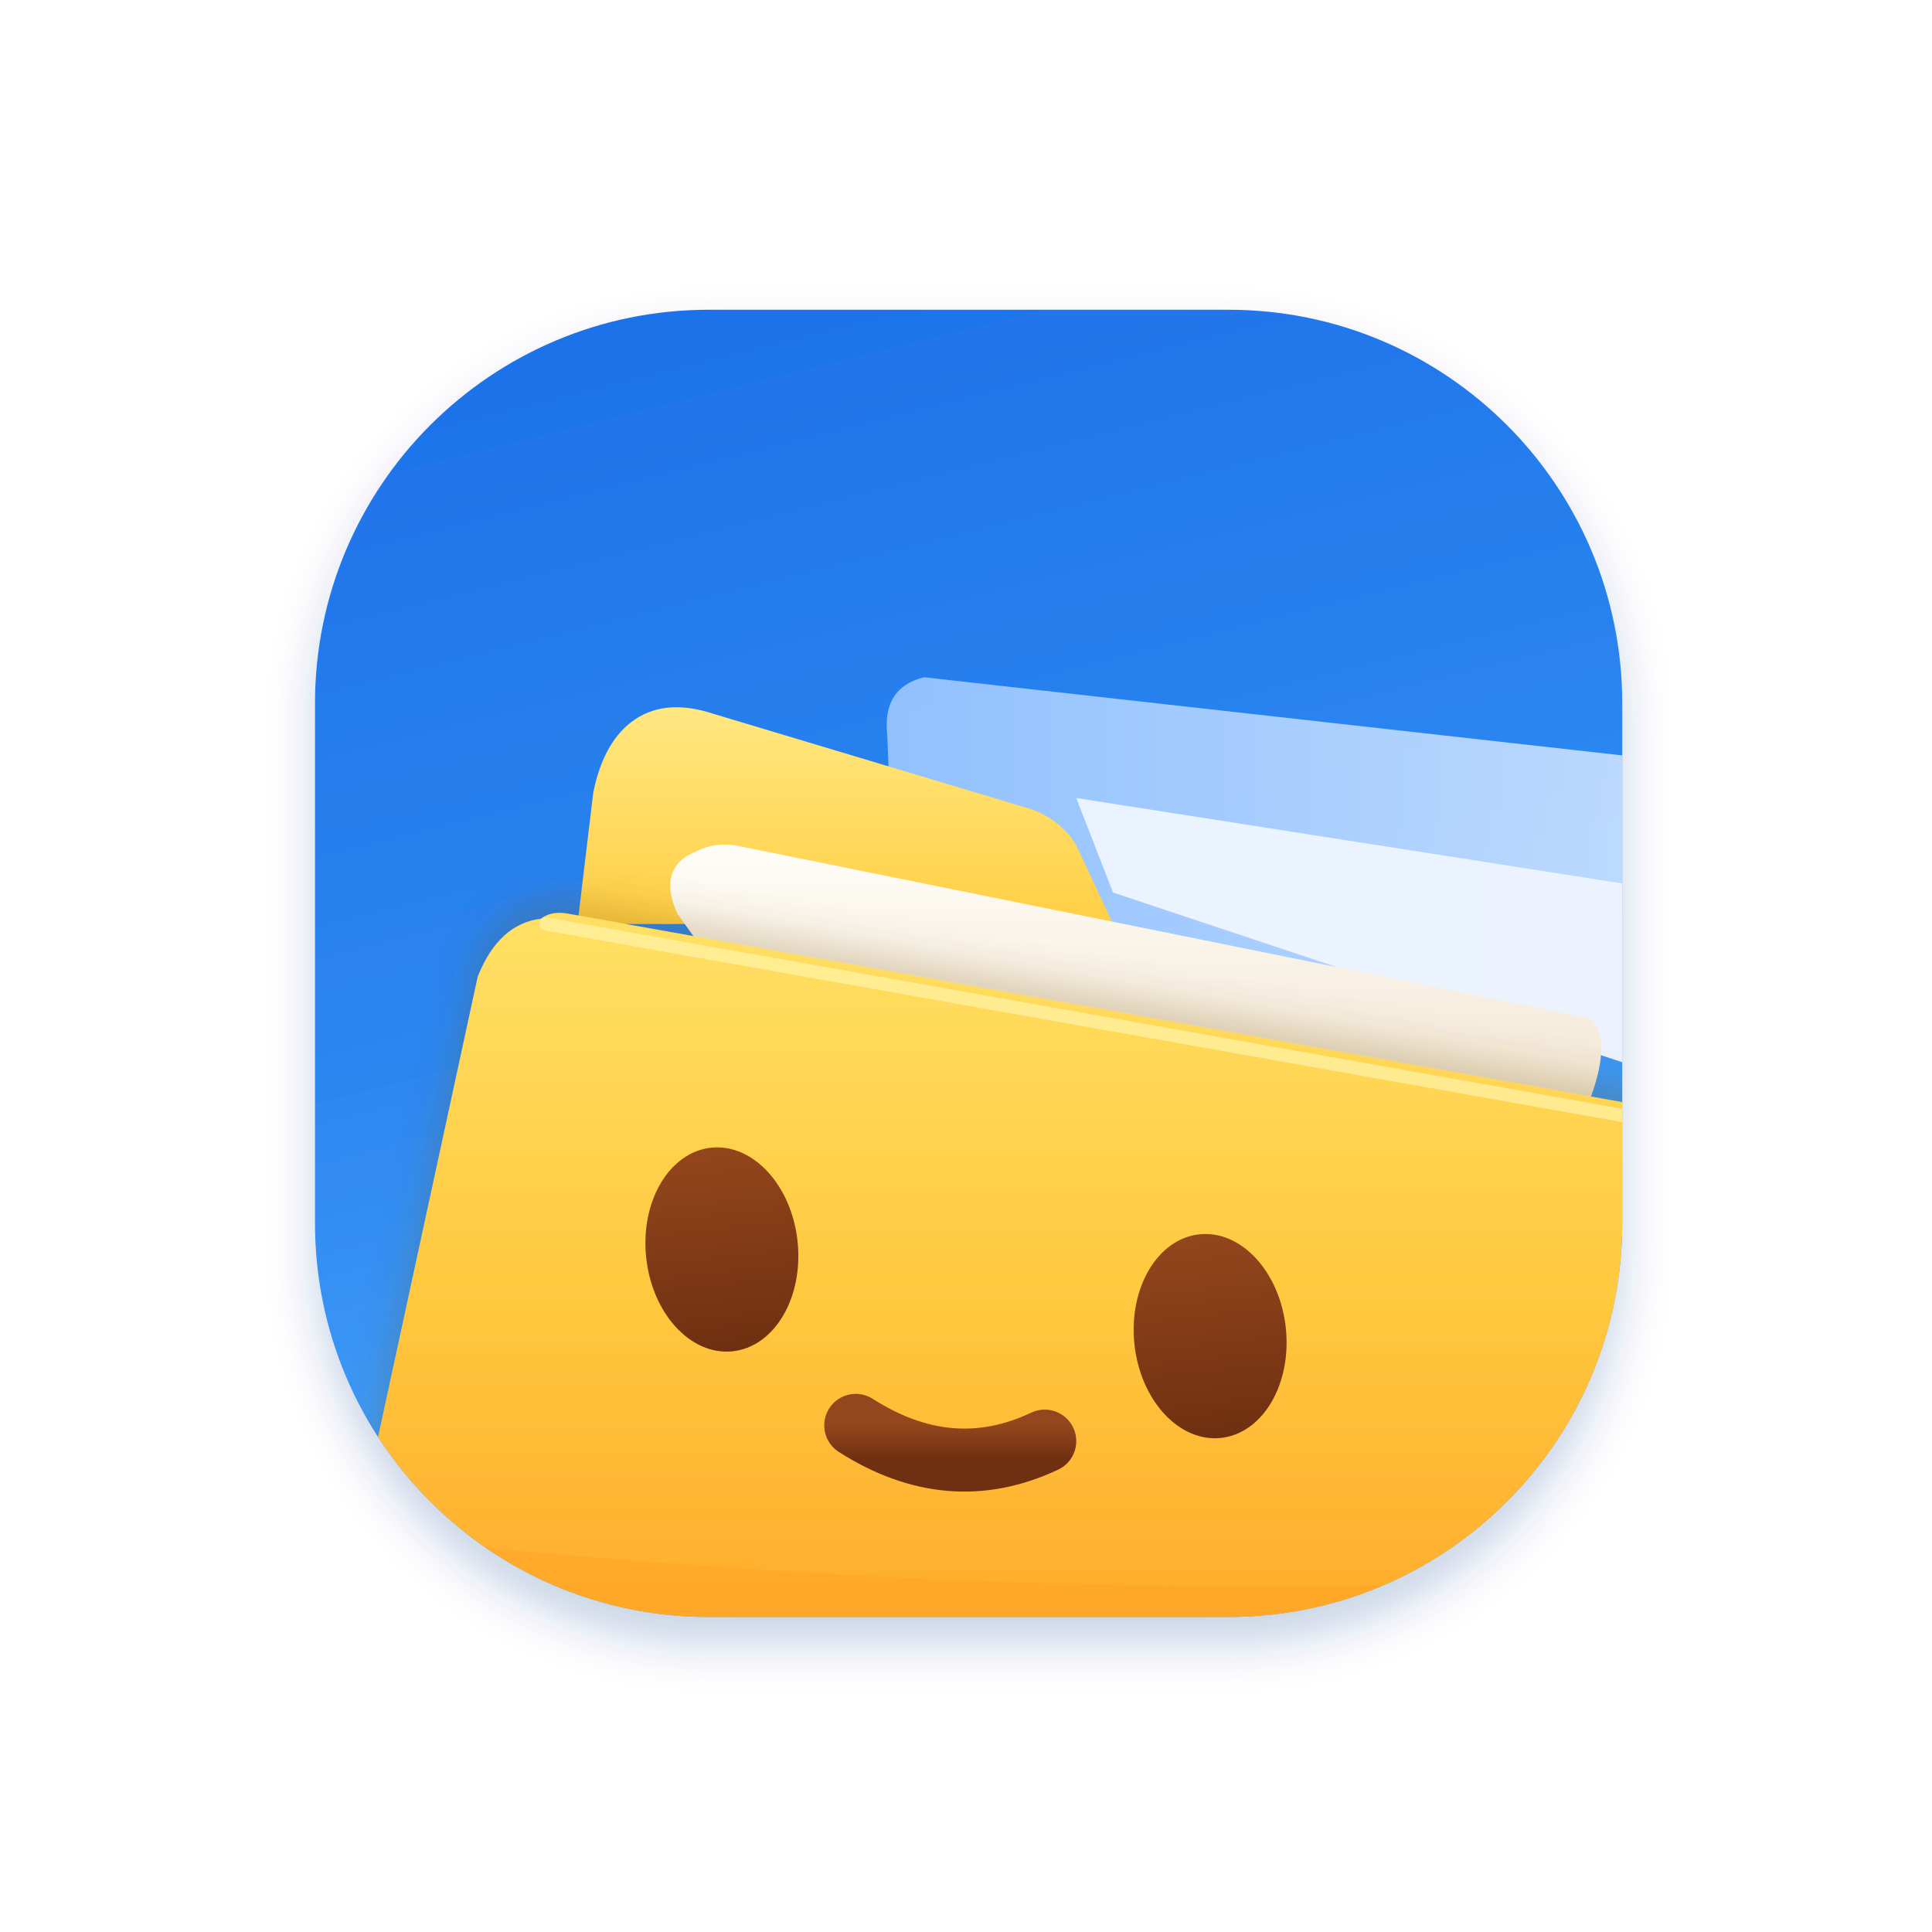
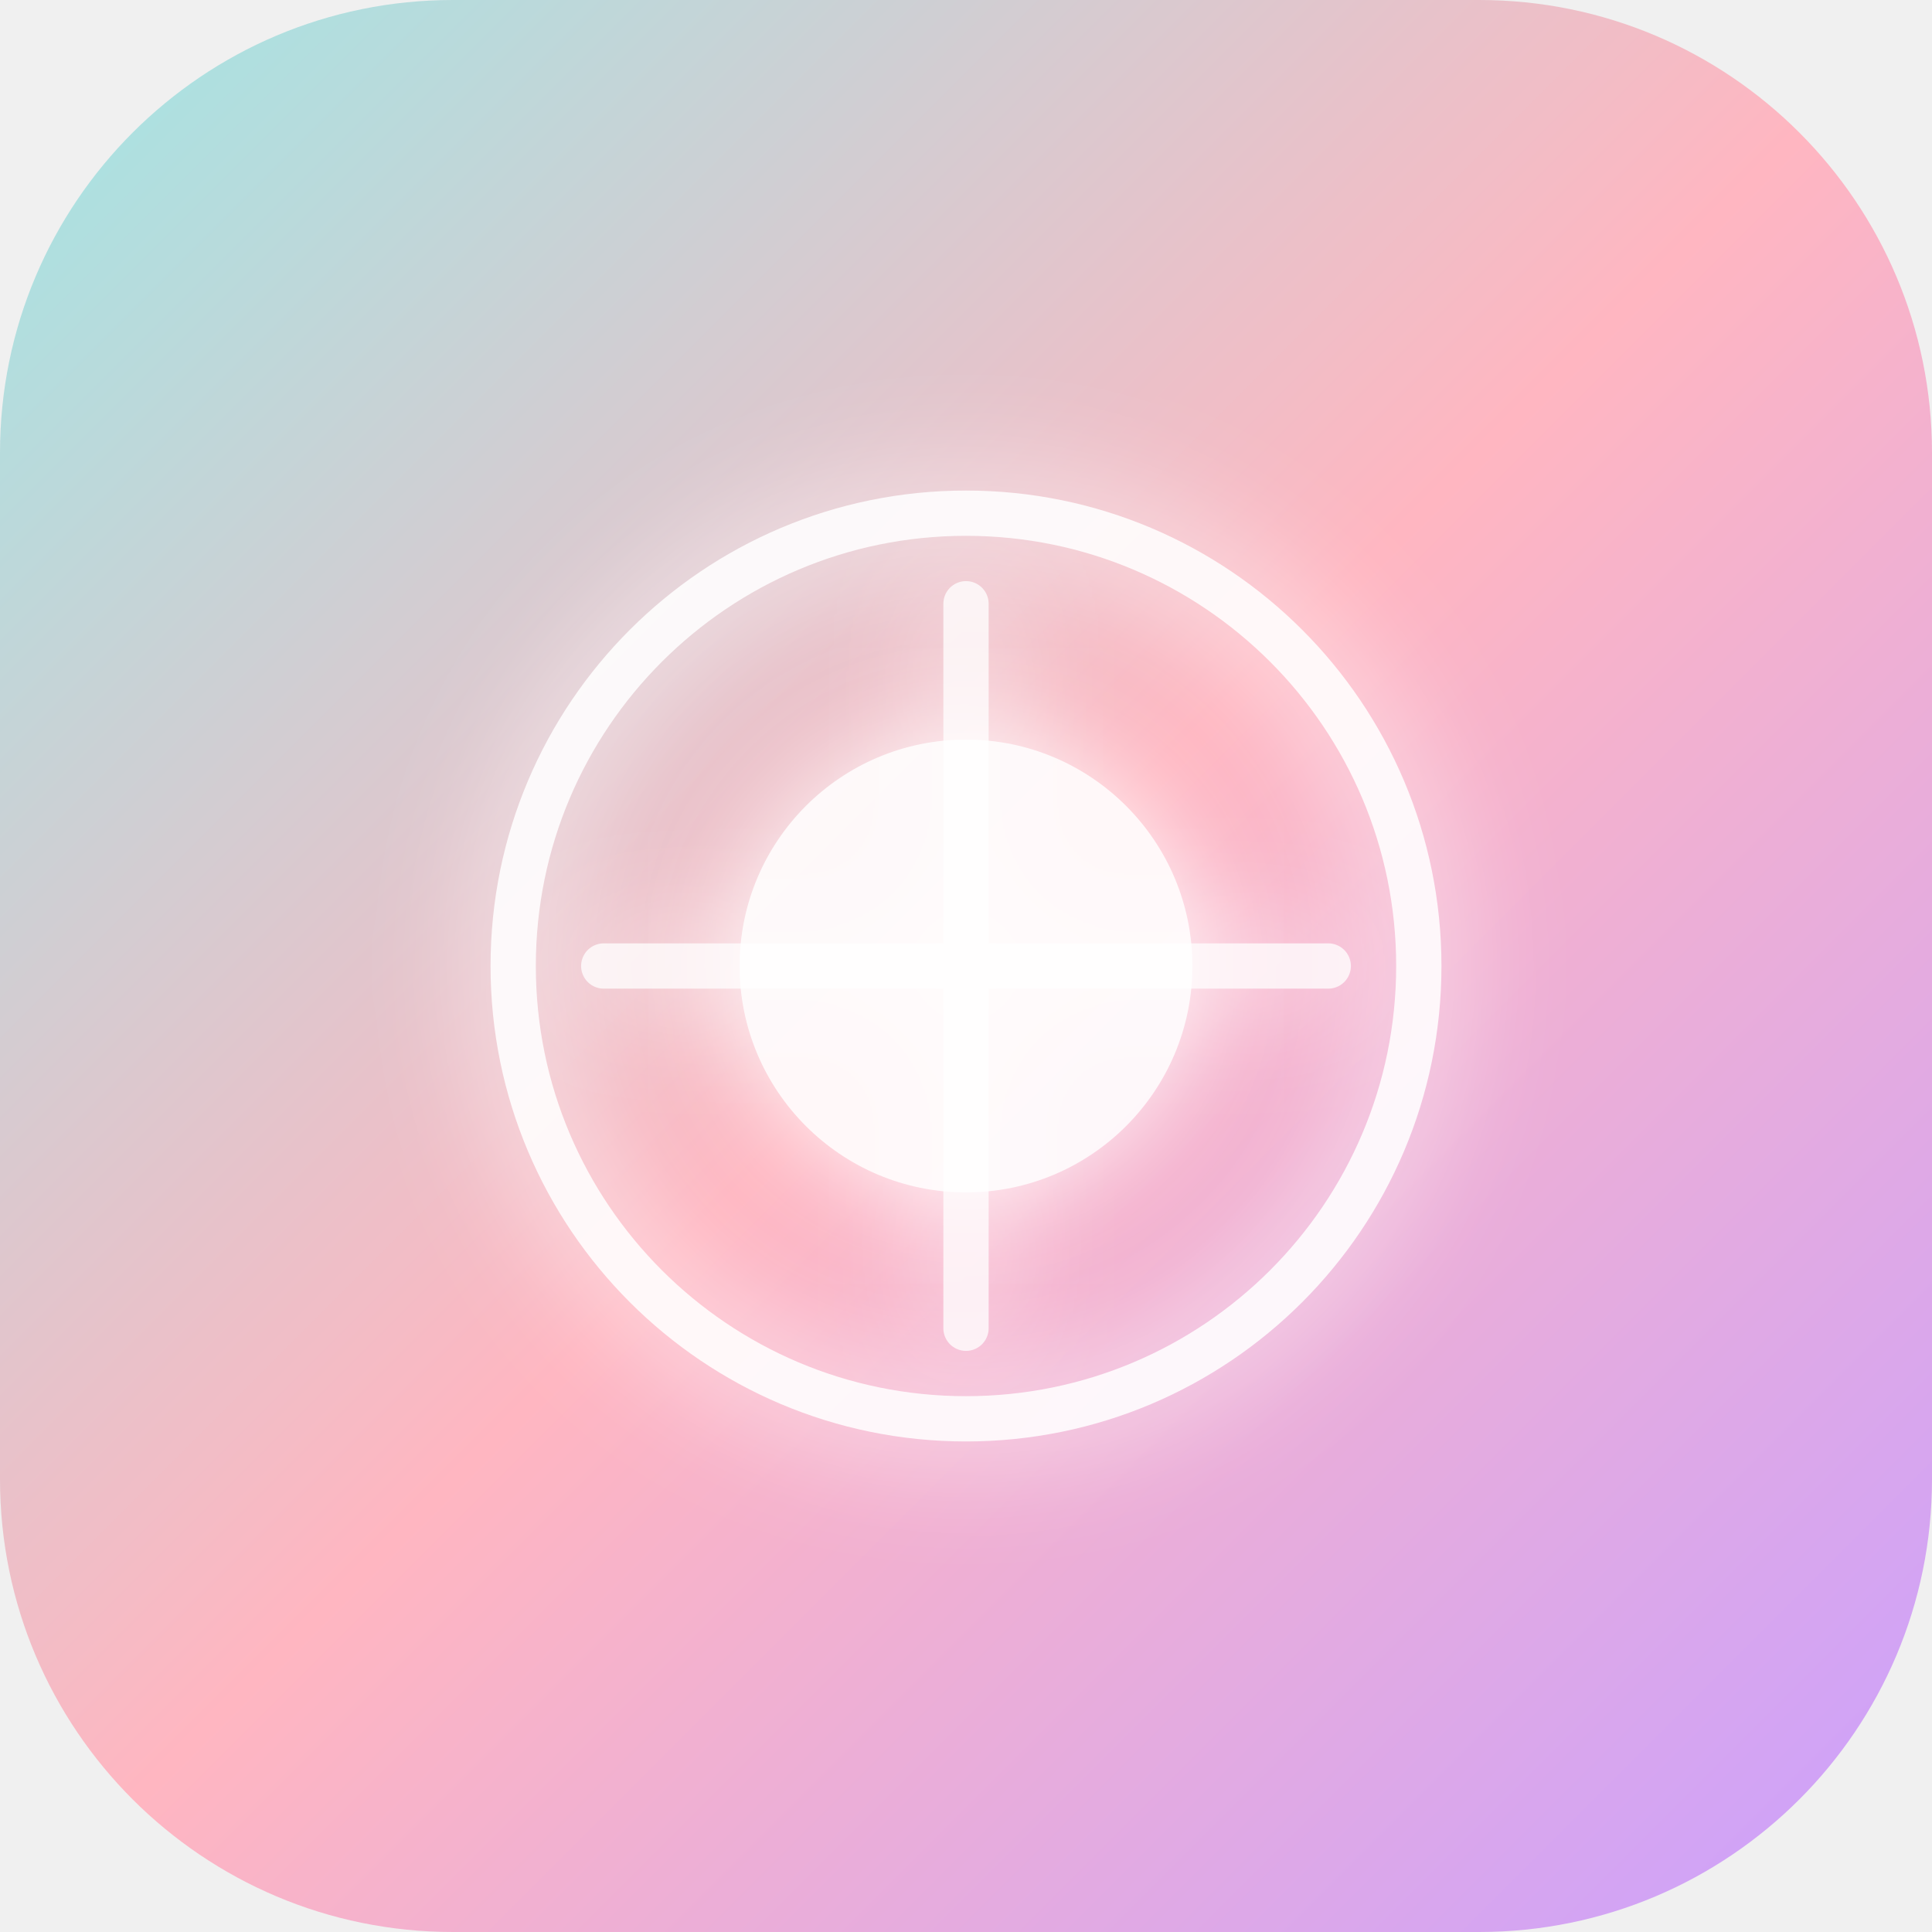
- <svg xmlns="http://www.w3.org/2000/svg" viewBox="0 0 736 736" width="512" height="512">
+ <svg xmlns="http://www.w3.org/2000/svg" viewBox="0 0 512 512">
  <defs>
-     <clipPath id="sq">
-       <rect x="120" y="118" width="498" height="498" rx="150" />
-     </clipPath>
-     <linearGradient id="bl" x1="0" y1="0" x2="0.25" y2="1">
-       <stop offset="0" stop-color="#1c6fe8" />
-       <stop offset=".55" stop-color="#2b86f0" />
-       <stop offset="1" stop-color="#4aa6f9" />
+     <linearGradient id="lightGrad" x1="0" y1="0" x2="1" y2="1">
+       <stop offset="0%" stop-color="#A0E7E5" />
+       <stop offset="50%" stop-color="#FFB6C1" />
+       <stop offset="100%" stop-color="#C9A0FF" />
    </linearGradient>
-     <linearGradient id="fy" x1="0" y1="0" x2="0" y2="1">
-       <stop offset="0" stop-color="#ffe064" />
-       <stop offset=".55" stop-color="#ffc83e" />
-       <stop offset="1" stop-color="#ffab2c" />
-     </linearGradient>
-     <linearGradient id="ty" x1="0" y1="0" x2="0" y2="1">
-       <stop offset="0" stop-color="#ffe780" />
-       <stop offset="1" stop-color="#ffcf45" />
-     </linearGradient>
-     <linearGradient id="pg" x1="0" y1="0" x2="0" y2="1">
-       <stop offset="0" stop-color="#fffdf8" />
-       <stop offset="1" stop-color="#f1e6d2" />
-     </linearGradient>
-     <linearGradient id="bk" x1="0" y1="0" x2="1" y2="0">
-       <stop offset="0" stop-color="#9cc8ff" />
-       <stop offset="1" stop-color="#cfe3ff" />
-     </linearGradient>
-     <linearGradient id="br" x1="0" y1="0" x2="0" y2="1">
-       <stop offset="0" stop-color="#94461c" />
-       <stop offset="1" stop-color="#6e3010" />
-     </linearGradient>
-     <filter id="sd" x="-10%" y="-10%" width="120%" height="125%">
-       <feDropShadow dx="0" dy="10" stdDeviation="9" flood-color="#0b3a8a" flood-opacity=".22" />
-     </filter>
-     <filter id="fs" x="-10%" y="-10%" width="120%" height="130%">
-       <feDropShadow dx="0" dy="-6" stdDeviation="7" flood-color="#7a4a00" flood-opacity=".22" />
+     <filter id="glow" x="-20%" y="-20%" width="140%" height="140%">
+       <feGaussianBlur stdDeviation="15" result="blur" />
+       <feMerge>
+         <feMergeNode in="blur" />
+         <feMergeNode in="SourceGraphic" />
+       </feMerge>
    </filter>
  </defs>
-   <rect width="736" height="736" fill="#fff" />
-   <g filter="url(#sd)">
-     <rect x="120" y="118" width="498" height="498" rx="150" fill="url(#bl)" />
-   </g>
-   <g clip-path="url(#sq)">
-     <path d="M352 258Q336 262 338 280L340 330L640 410V300Q640 290 620 288z" fill="url(#bk)" opacity=".9" />
-     <path d="M410 304L640 340V412L424 340z" fill="#eef5ff" opacity=".95" />
-     <path d="M242 274Q230 282 226 302L220 352L424 352L410 322Q404 312 392 308L272 272Q254 266 242 274z" fill="url(#ty)" />
-     <path d="M266 324Q250 330 258 348L268 362L606 418Q614 396 606 388L280 322Q272 321 266 324z" fill="url(#pg)" />
-     <g filter="url(#fs)">
-       <path d="M206 350Q190 352 182 372L140 566Q136 598 168 606Q196 618 262 618H640V430Q640 424 630 422L216 348Q210 347 206 350z" fill="url(#fy)" />
-     </g>
-     <path d="M208 352L624 426" stroke="#fff3a8" stroke-width="5" stroke-linecap="round" opacity=".7" />
-     <path d="M150 560Q140 600 176 610L262 618H640V600Q420 612 190 590Q150 584 150 560z" fill="#ff9f1c" opacity=".35" />
-     <ellipse cx="275" cy="476" rx="29" ry="39" transform="rotate(-6 275 476)" fill="url(#br)" />
-     <ellipse cx="461" cy="509" rx="29" ry="39" transform="rotate(-6 461 509)" fill="url(#br)" />
-     <path d="M326 543Q362 566 398 549" stroke="url(#br)" stroke-width="24" stroke-linecap="round" fill="none" />
-   </g>
+   <rect width="512" height="512" rx="120" fill="url(#lightGrad)" />
+   <circle cx="256" cy="256" r="120" fill="none" stroke="#fff" stroke-width="12" opacity="0.9" filter="url(#glow)" />
+   <circle cx="256" cy="256" r="60" fill="#fff" opacity="0.9" filter="url(#glow)" />
+   <path d="M256 160v192M160 256h192" stroke="#fff" stroke-width="12" stroke-linecap="round" opacity="0.8" filter="url(#glow)" />
</svg>
